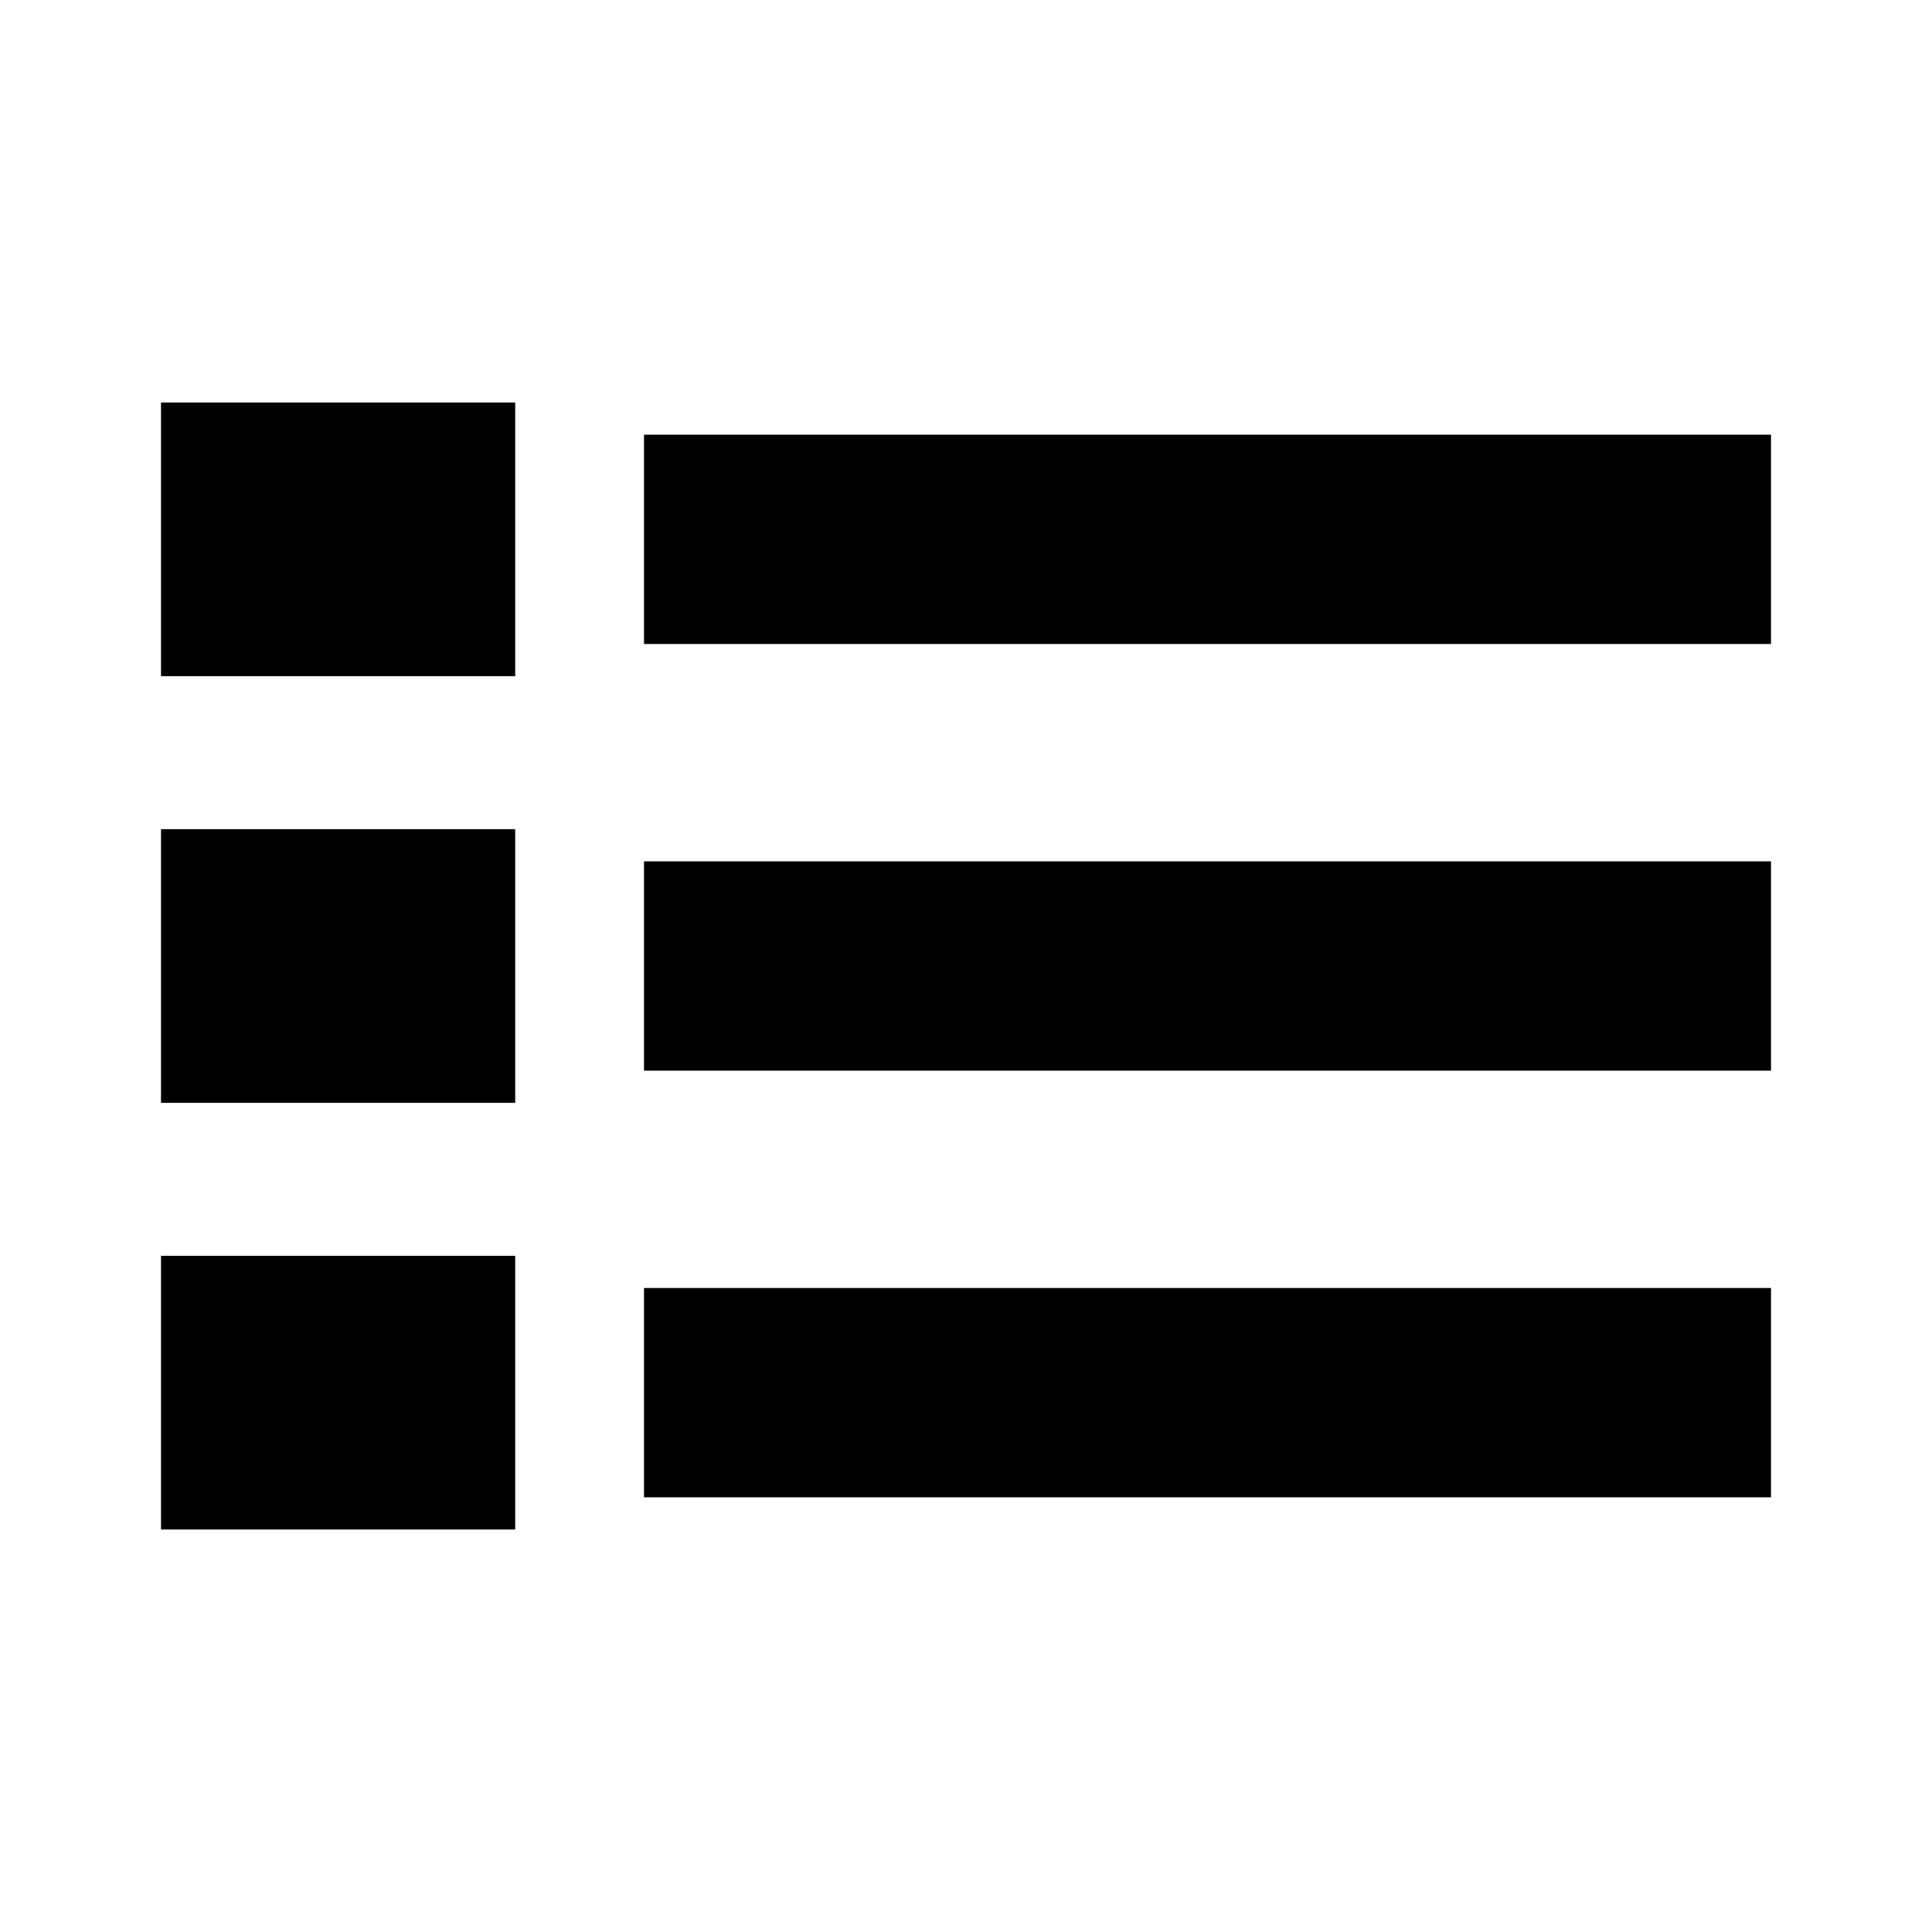
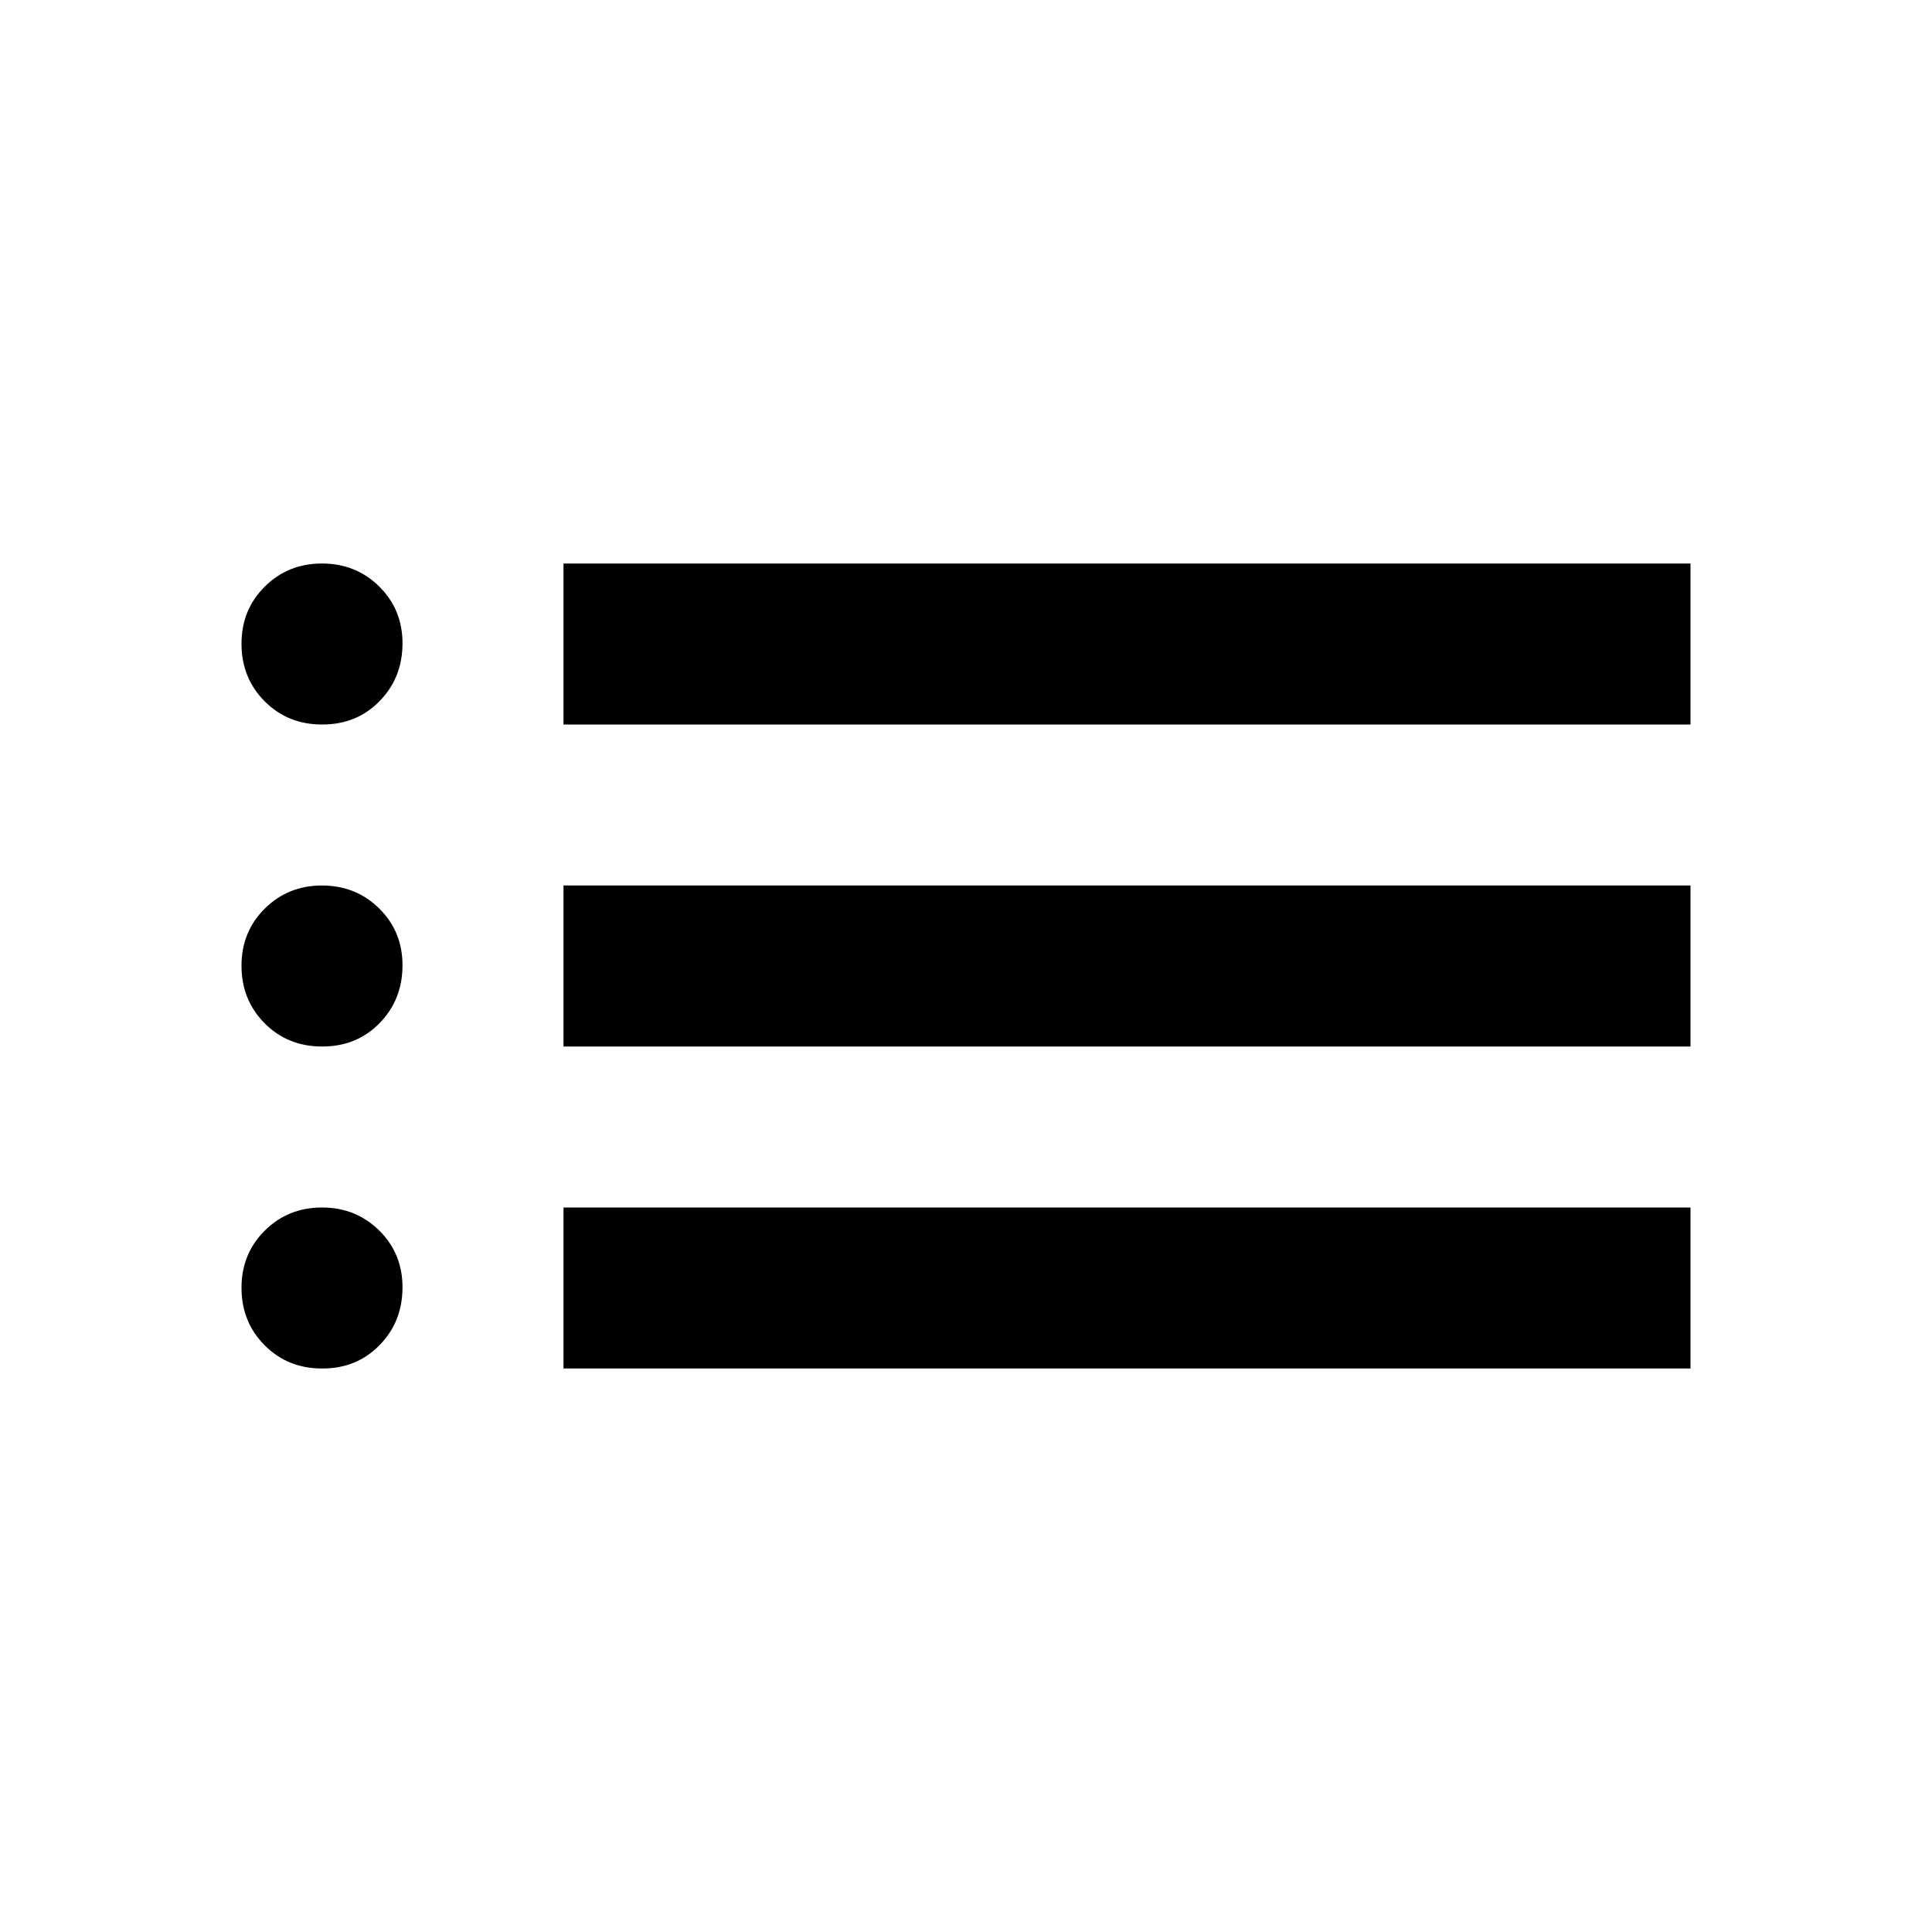
- <svg xmlns="http://www.w3.org/2000/svg" width="24" height="24" viewBox="0 0 24 24" fill="currentColor">
-   <path d="M2 5h4.4v3.4H2Zm6 .4h14v2.6H8ZM2 10.3h4.4v3.4H2Zm6 .4h14v2.6H8ZM2 15.6h4.4V19H2Zm6 .4h14v2.6H8Z" />
+ <svg xmlns="http://www.w3.org/2000/svg" fill="currentColor" width="24" height="24" viewBox="0 0 24 24">
+   <path d="M7 9V7h14v2zm0 4v-2h14v2zm0 4v-2h14v2zM4 9q-.425 0-.712-.288T3 8t.288-.712T4 7t.713.288T5 8t-.288.713T4 9m0 4q-.425 0-.712-.288T3 12t.288-.712T4 11t.713.288T5 12t-.288.713T4 13m0 4q-.425 0-.712-.288T3 16t.288-.712T4 15t.713.288T5 16t-.288.713T4 17" />
</svg>
